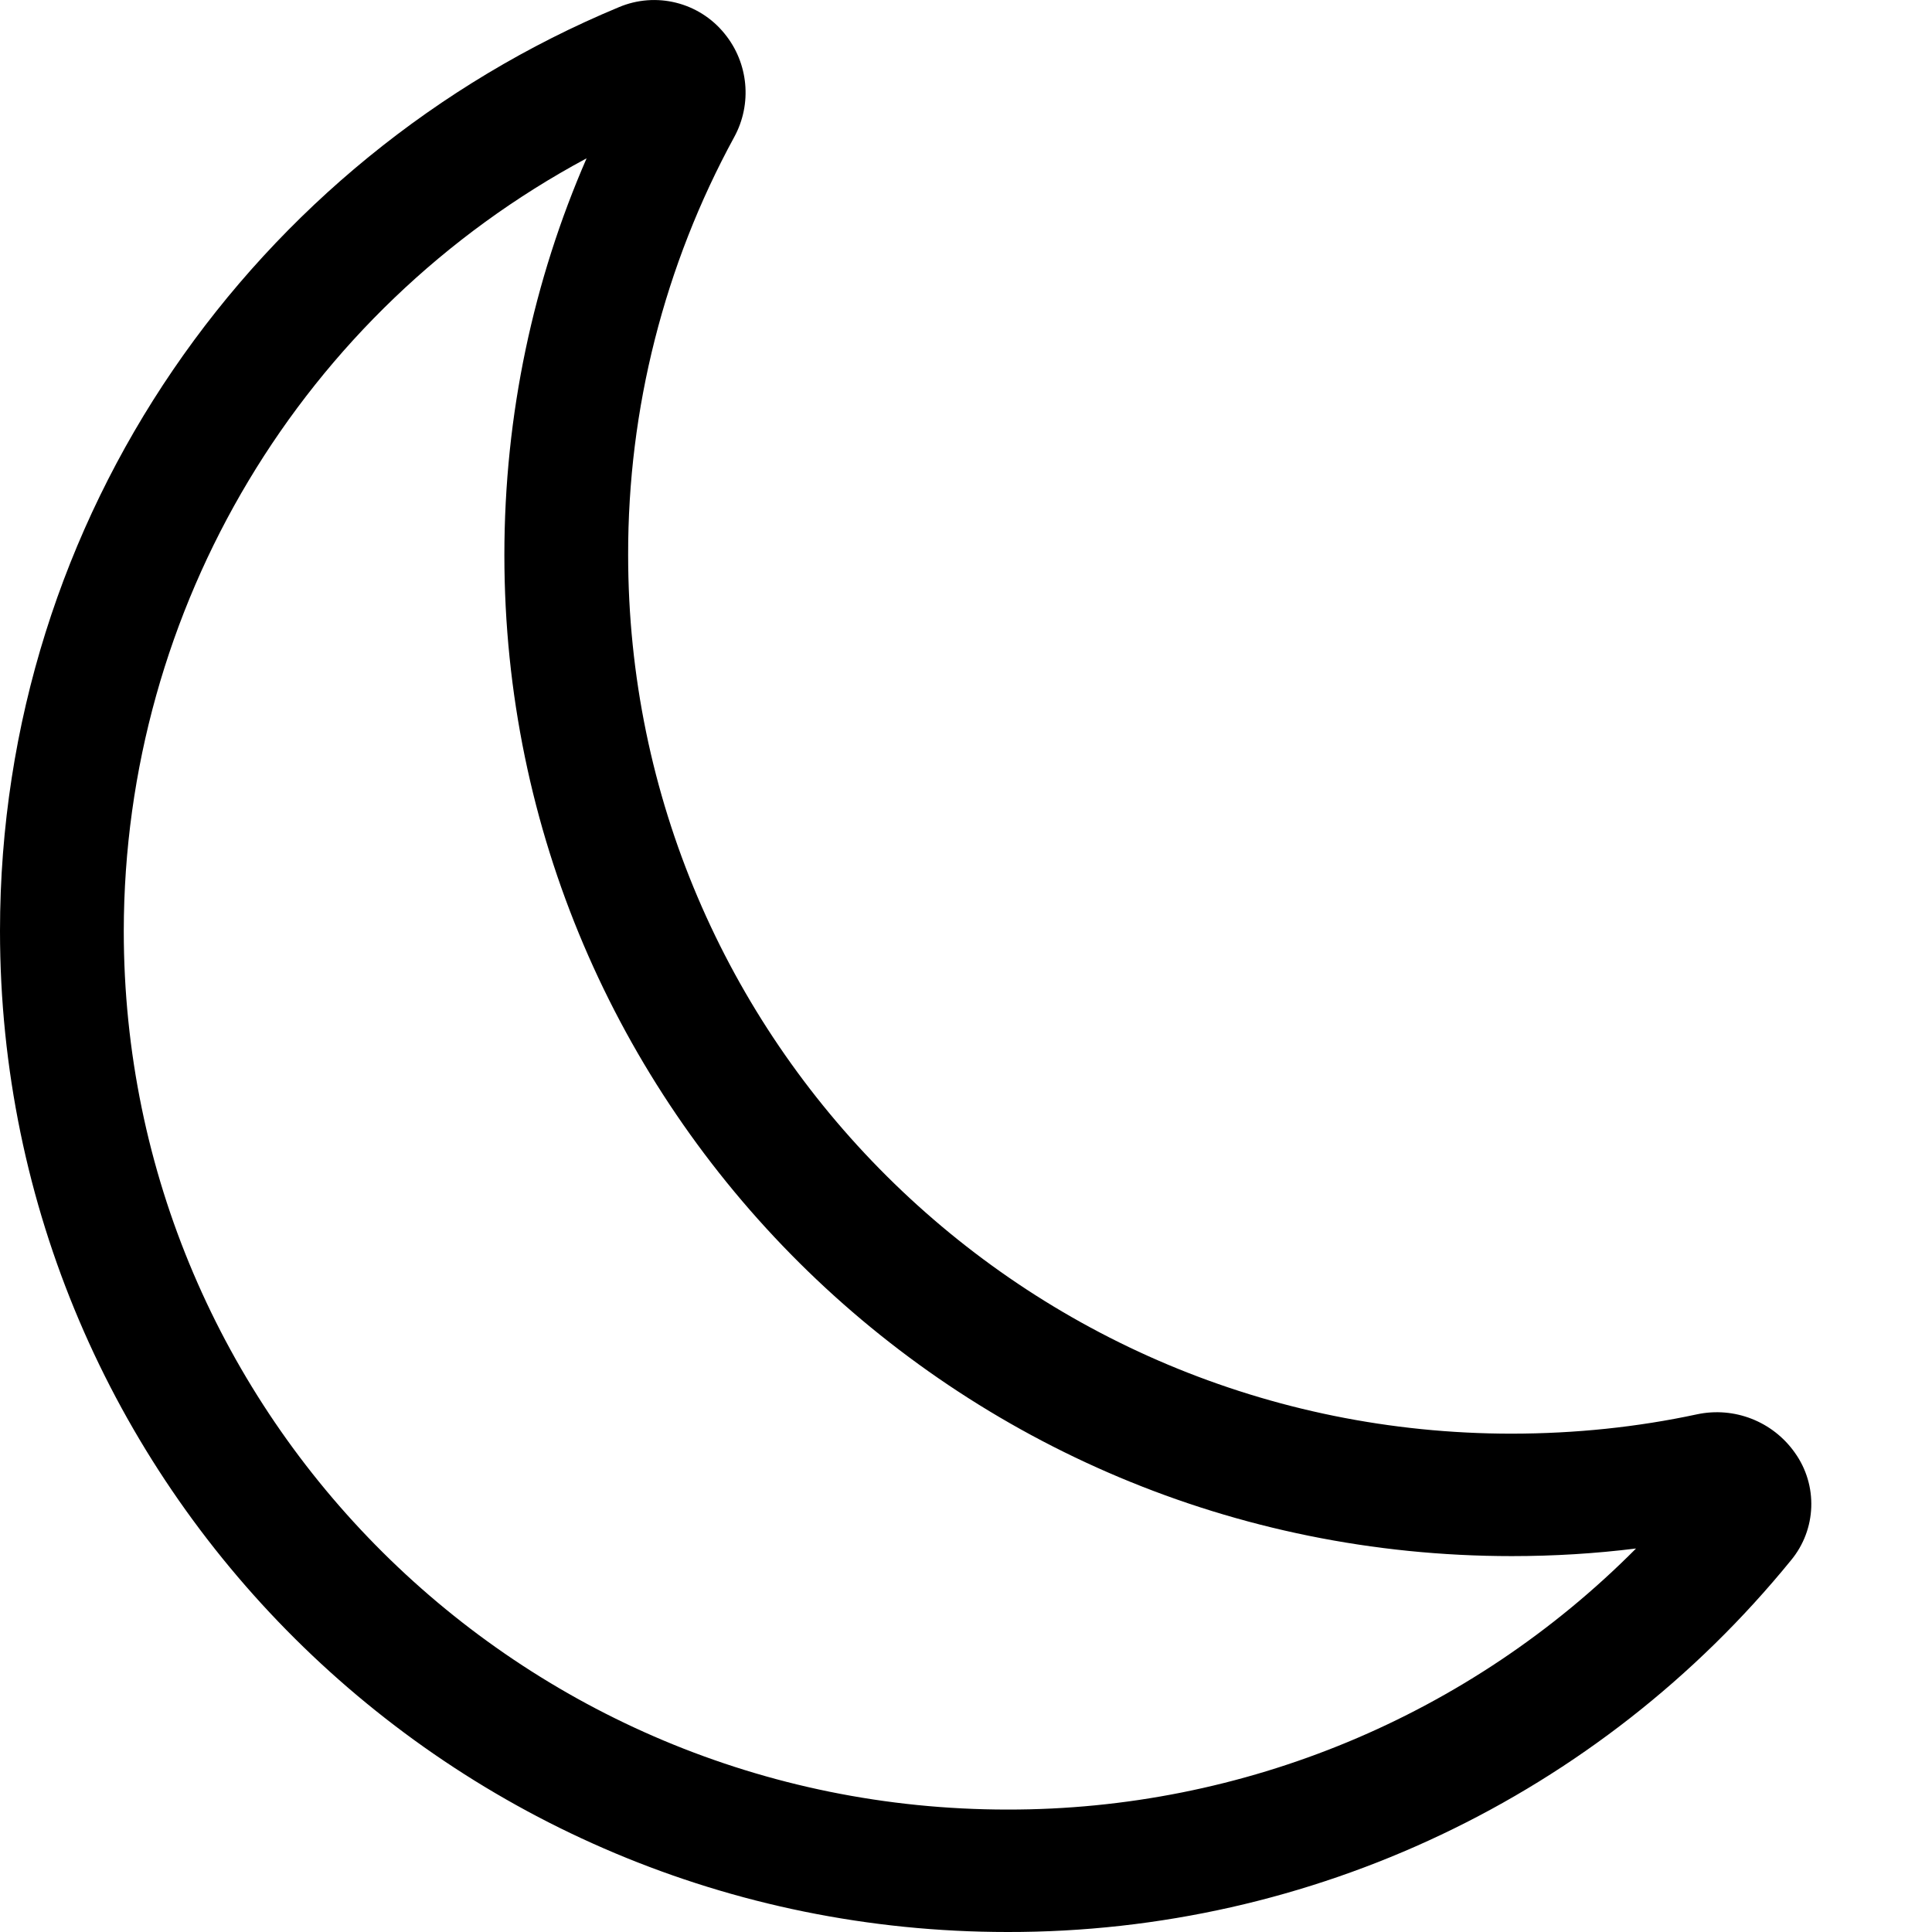
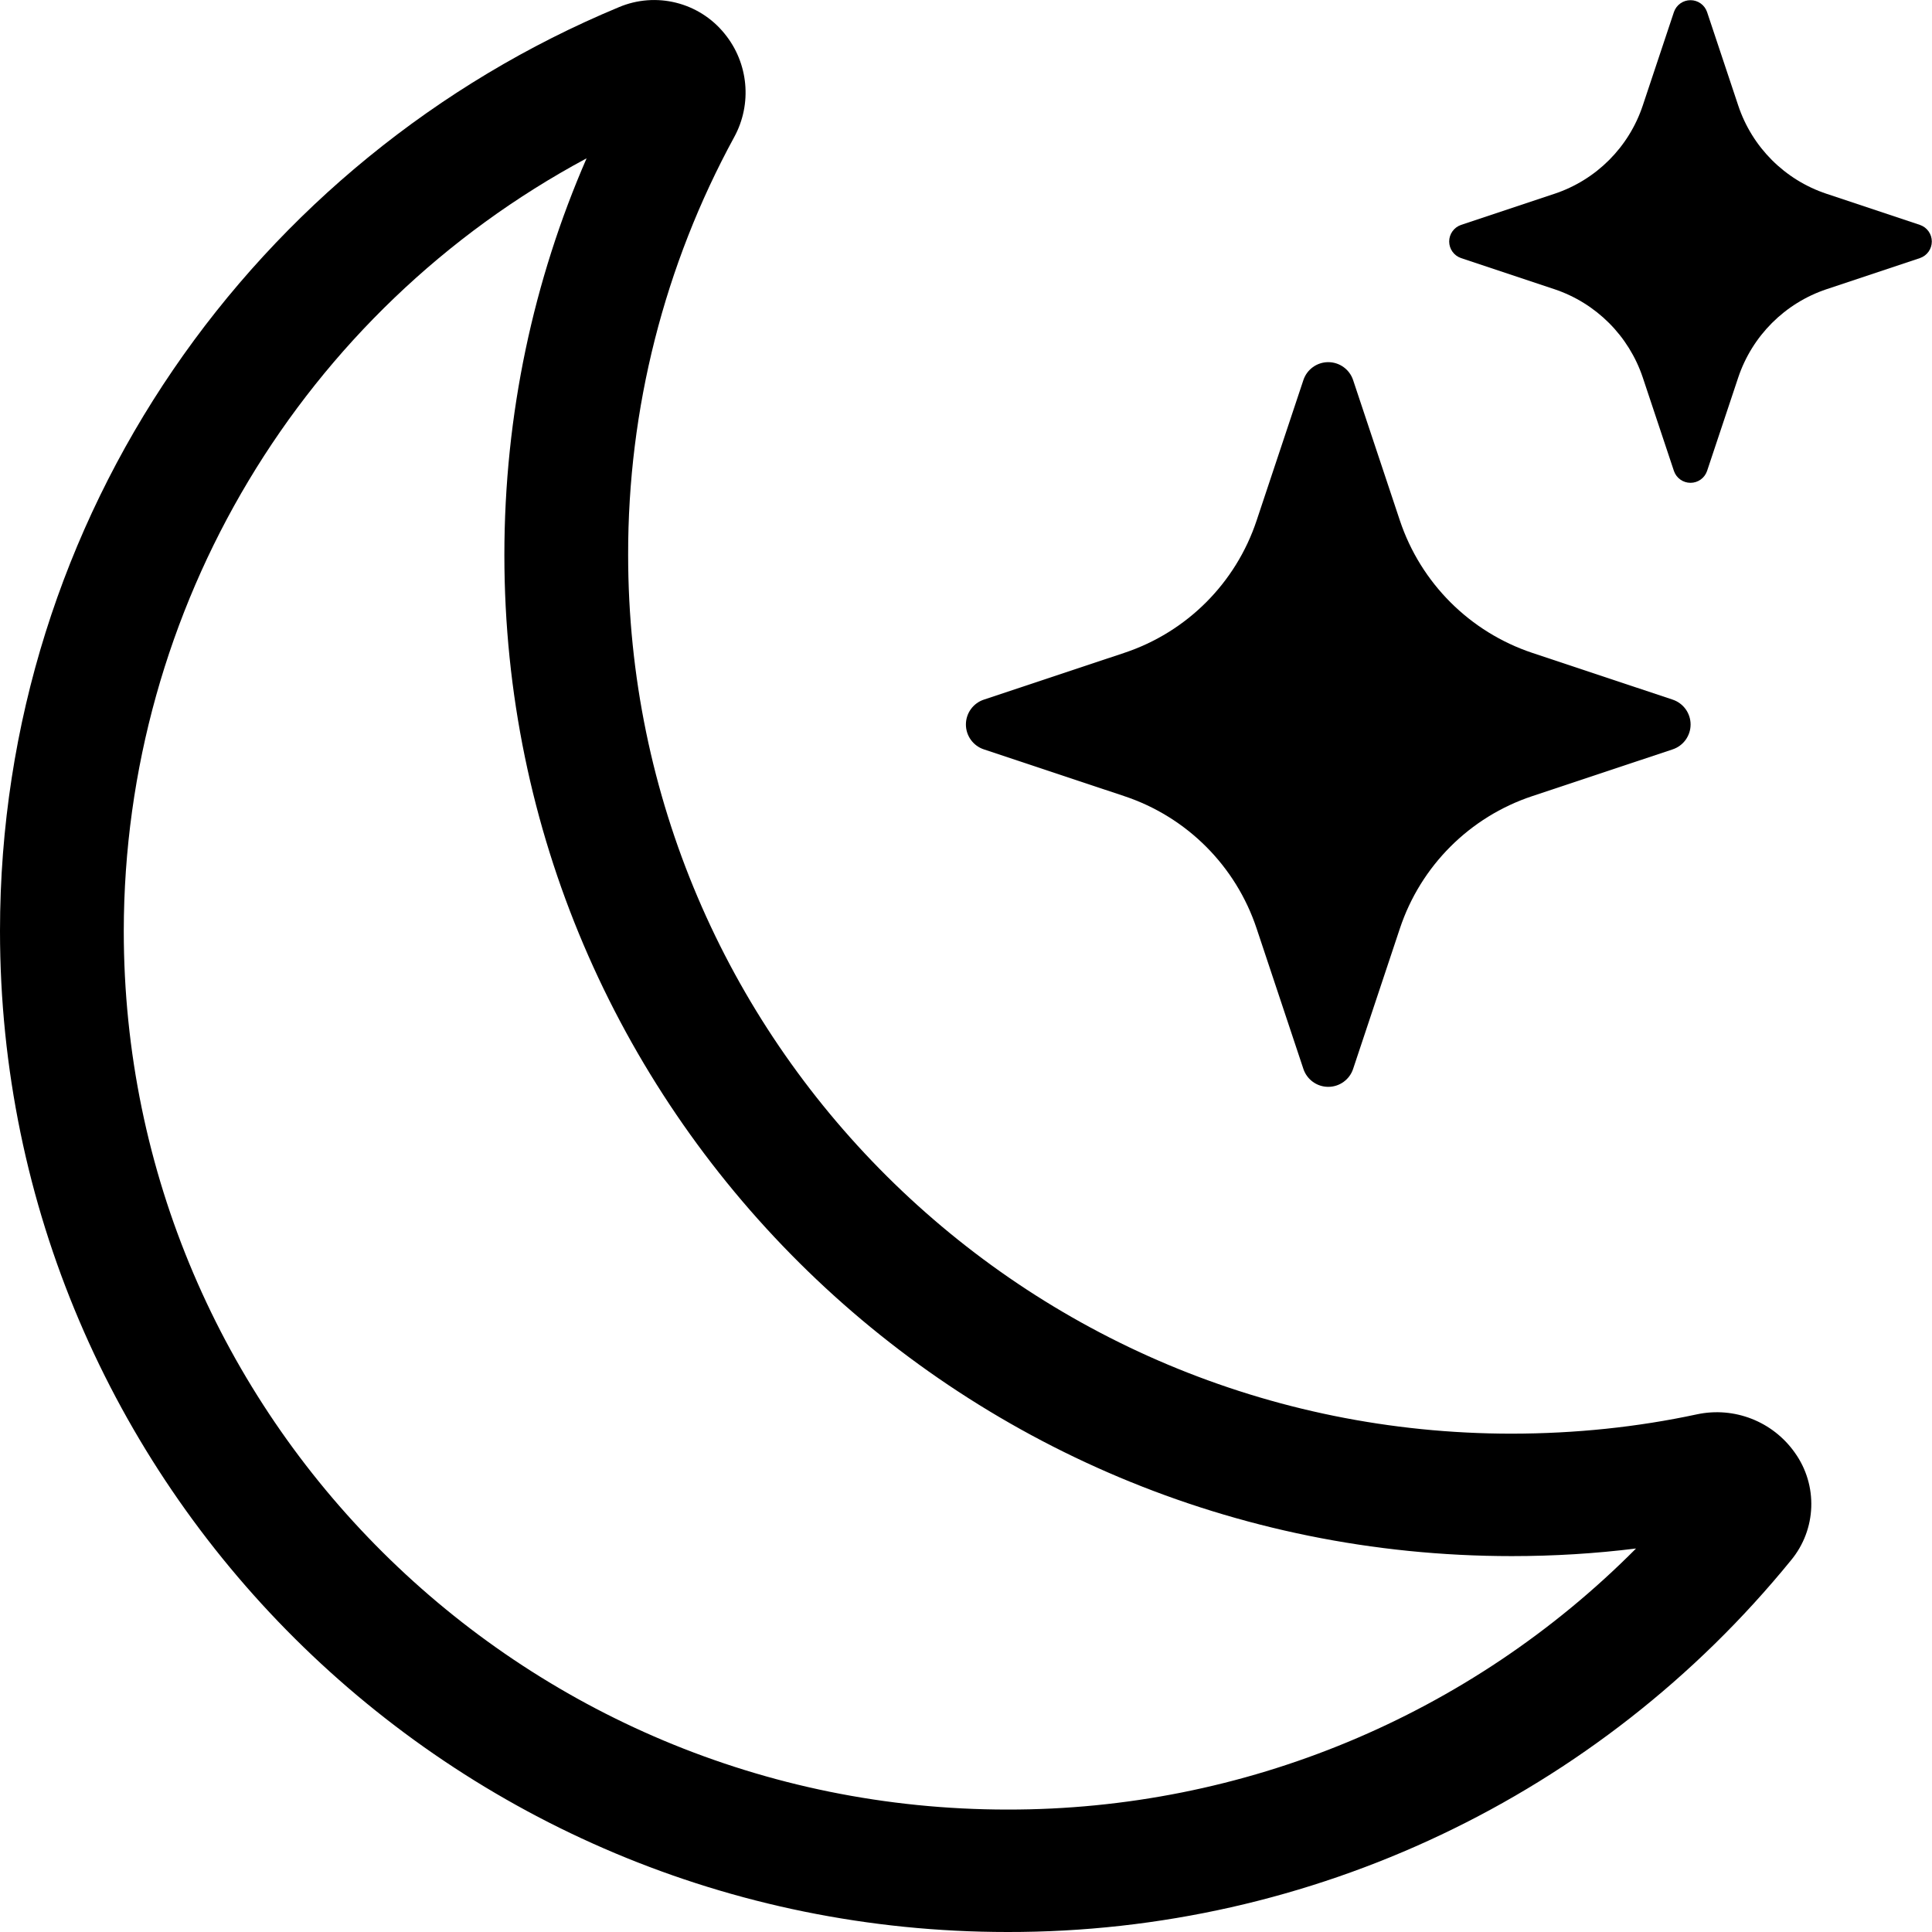
- <svg xmlns="http://www.w3.org/2000/svg" width="16" height="16" fill="currentColor" class="bi bi-moon" viewBox="0 0 16 16">
+ <svg xmlns="http://www.w3.org/2000/svg" width="16" height="16" fill="currentColor" class="bi bi-moon-stars" viewBox="0 0 16 16">
  <path d="M6 .278a.77.77 0 0 1 .08.858 7.2 7.2 0 0 0-.878 3.46c0 4.021 3.278 7.277 7.318 7.277q.792-.001 1.533-.16a.79.79 0 0 1 .81.316.73.73 0 0 1-.031.893A8.35 8.35 0 0 1 8.344 16C3.734 16 0 12.286 0 7.71 0 4.266 2.114 1.312 5.124.06A.75.75 0 0 1 6 .278M4.858 1.311A7.27 7.27 0 0 0 1.025 7.71c0 4.02 3.279 7.276 7.319 7.276a7.32 7.32 0 0 0 5.205-2.162q-.506.063-1.029.063c-4.61 0-8.343-3.714-8.343-8.29 0-1.167.242-2.278.681-3.286" />
+   <path d="M10.794 3.148a.217.217 0 0 1 .412 0l.387 1.162c.173.518.579.924 1.097 1.097l1.162.387a.217.217 0 0 1 0 .412l-1.162.387a1.73 1.73 0 0 0-1.097 1.097l-.387 1.162a.217.217 0 0 1-.412 0l-.387-1.162A1.73 1.73 0 0 0 9.31 6.593l-1.162-.387a.217.217 0 0 1 0-.412l1.162-.387a1.73 1.73 0 0 0 1.097-1.097zM13.863.099a.145.145 0 0 1 .274 0l.258.774c.115.346.386.617.732.732l.774.258a.145.145 0 0 1 0 .274l-.774.258a1.16 1.16 0 0 0-.732.732l-.258.774a.145.145 0 0 1-.274 0l-.258-.774a1.16 1.16 0 0 0-.732-.732l-.774-.258a.145.145 0 0 1 0-.274l.774-.258c.346-.115.617-.386.732-.732z" />
</svg>
